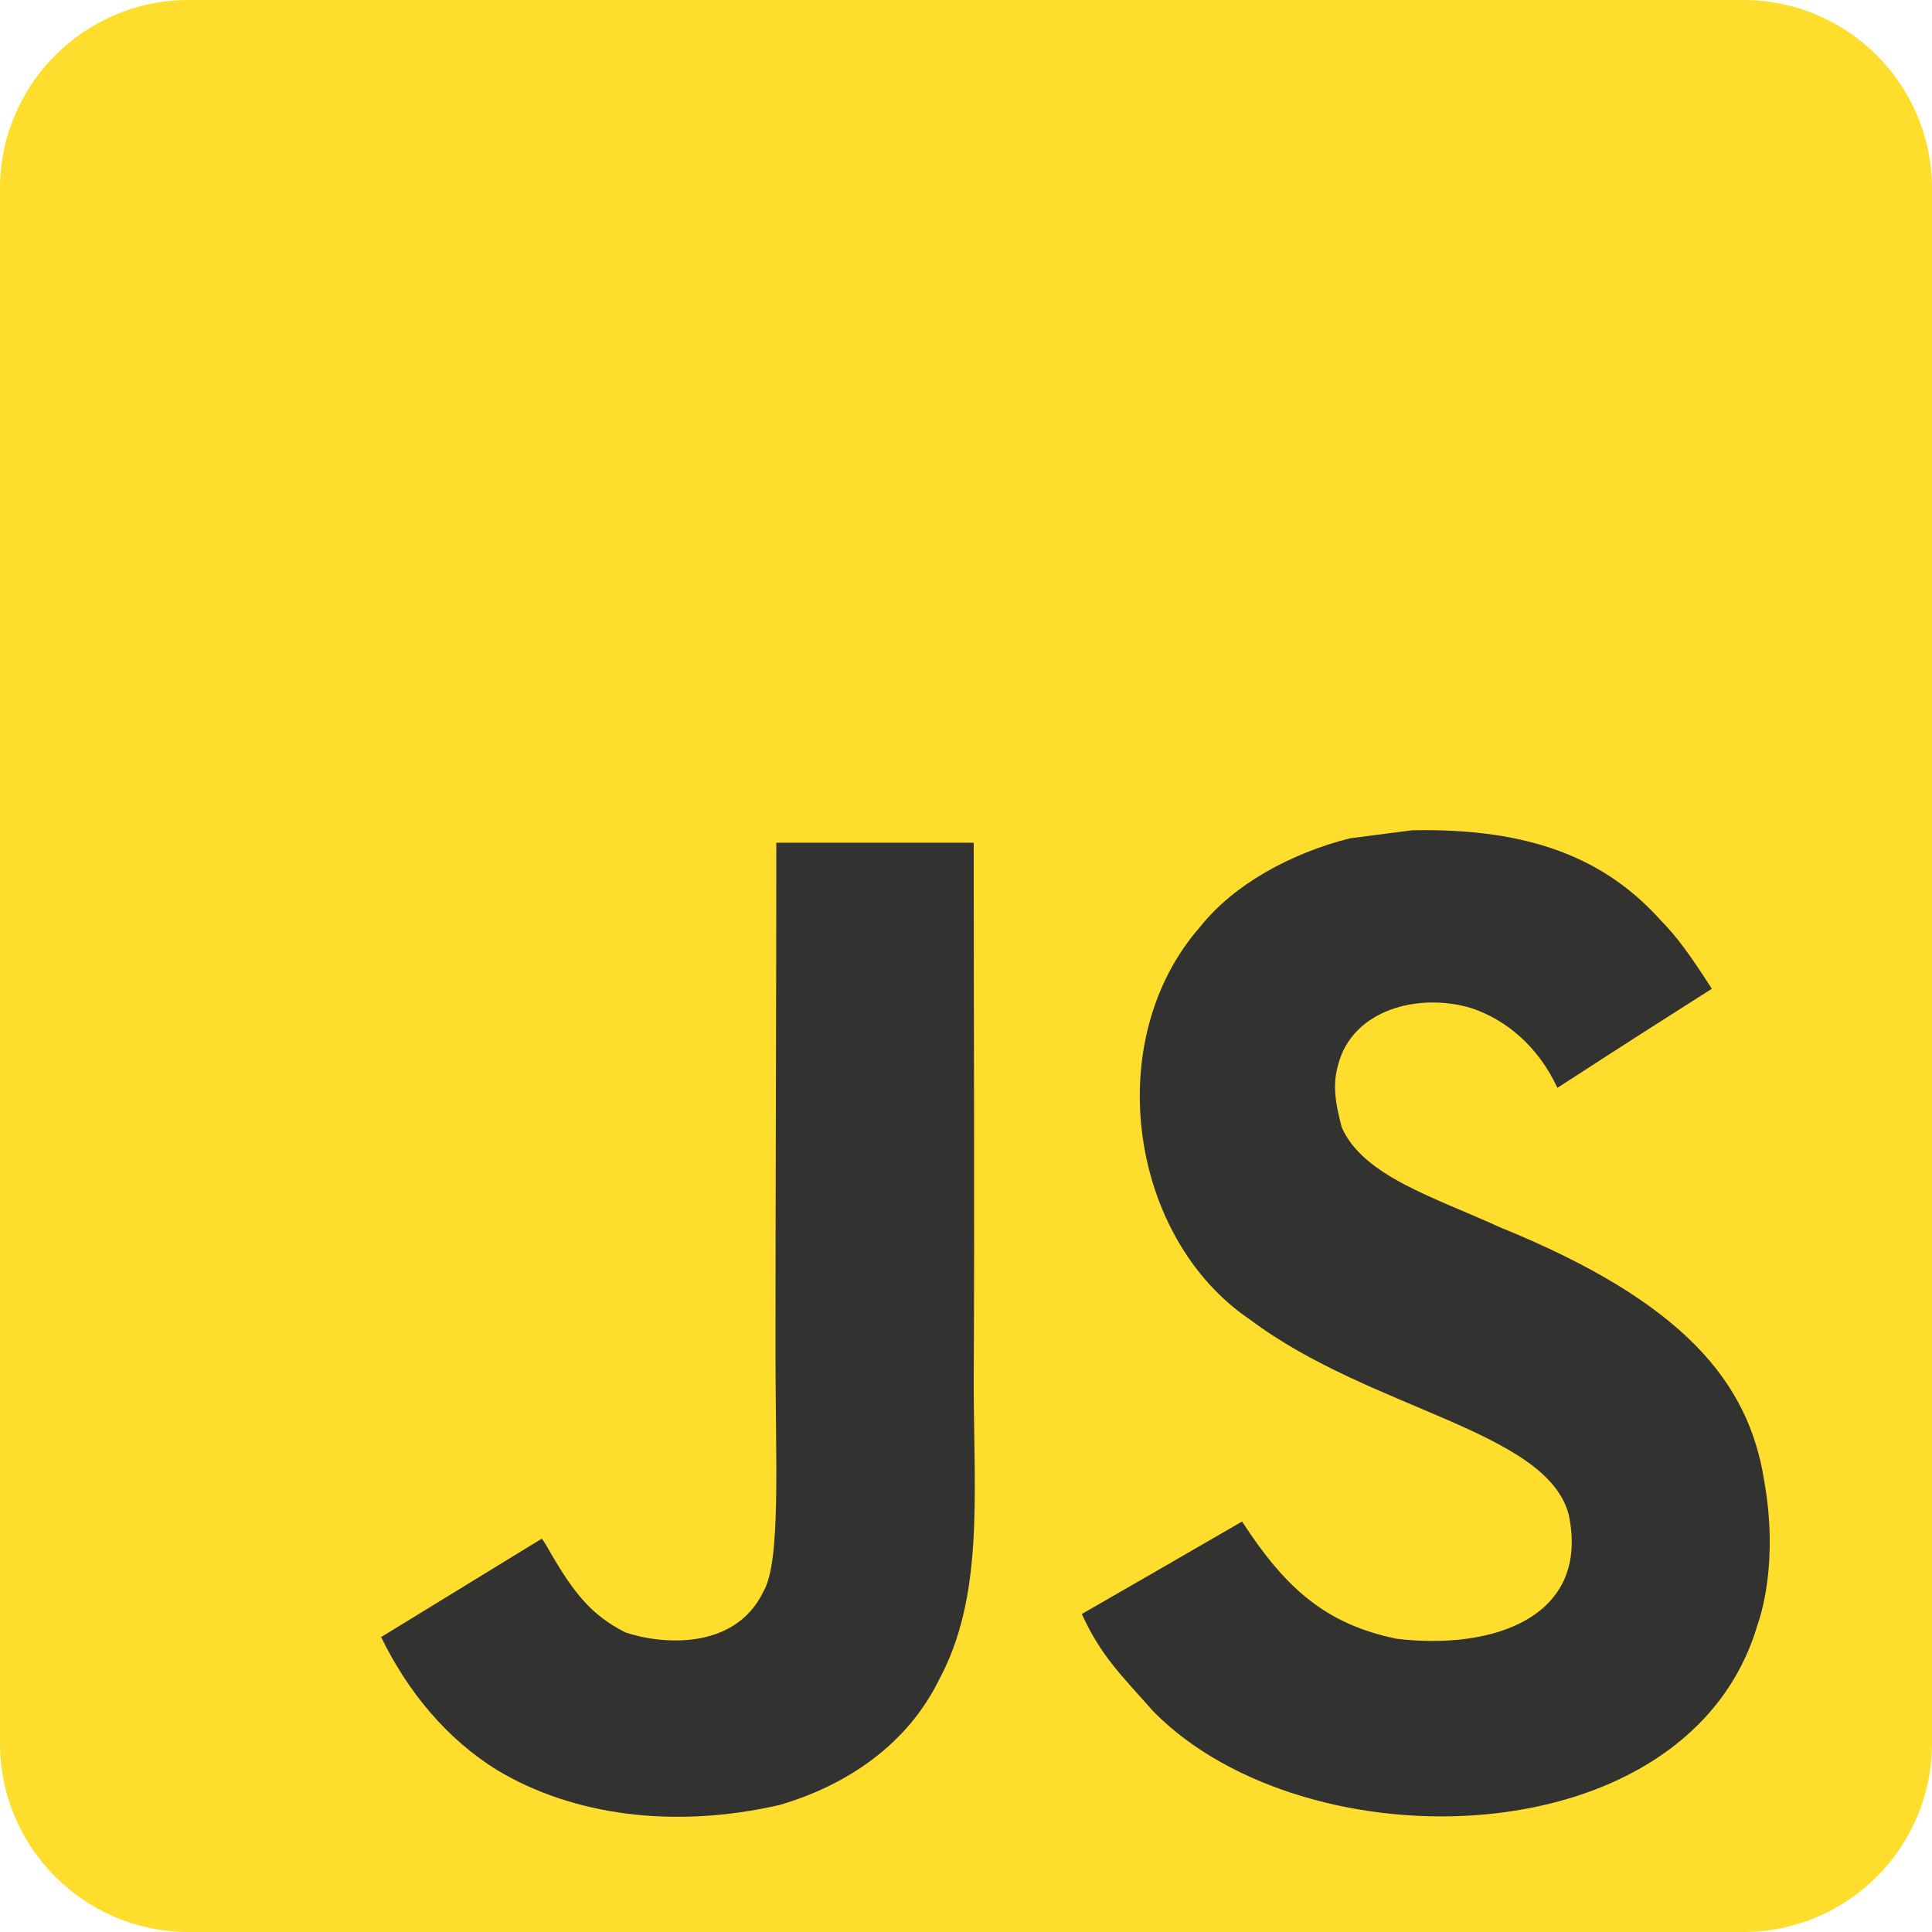
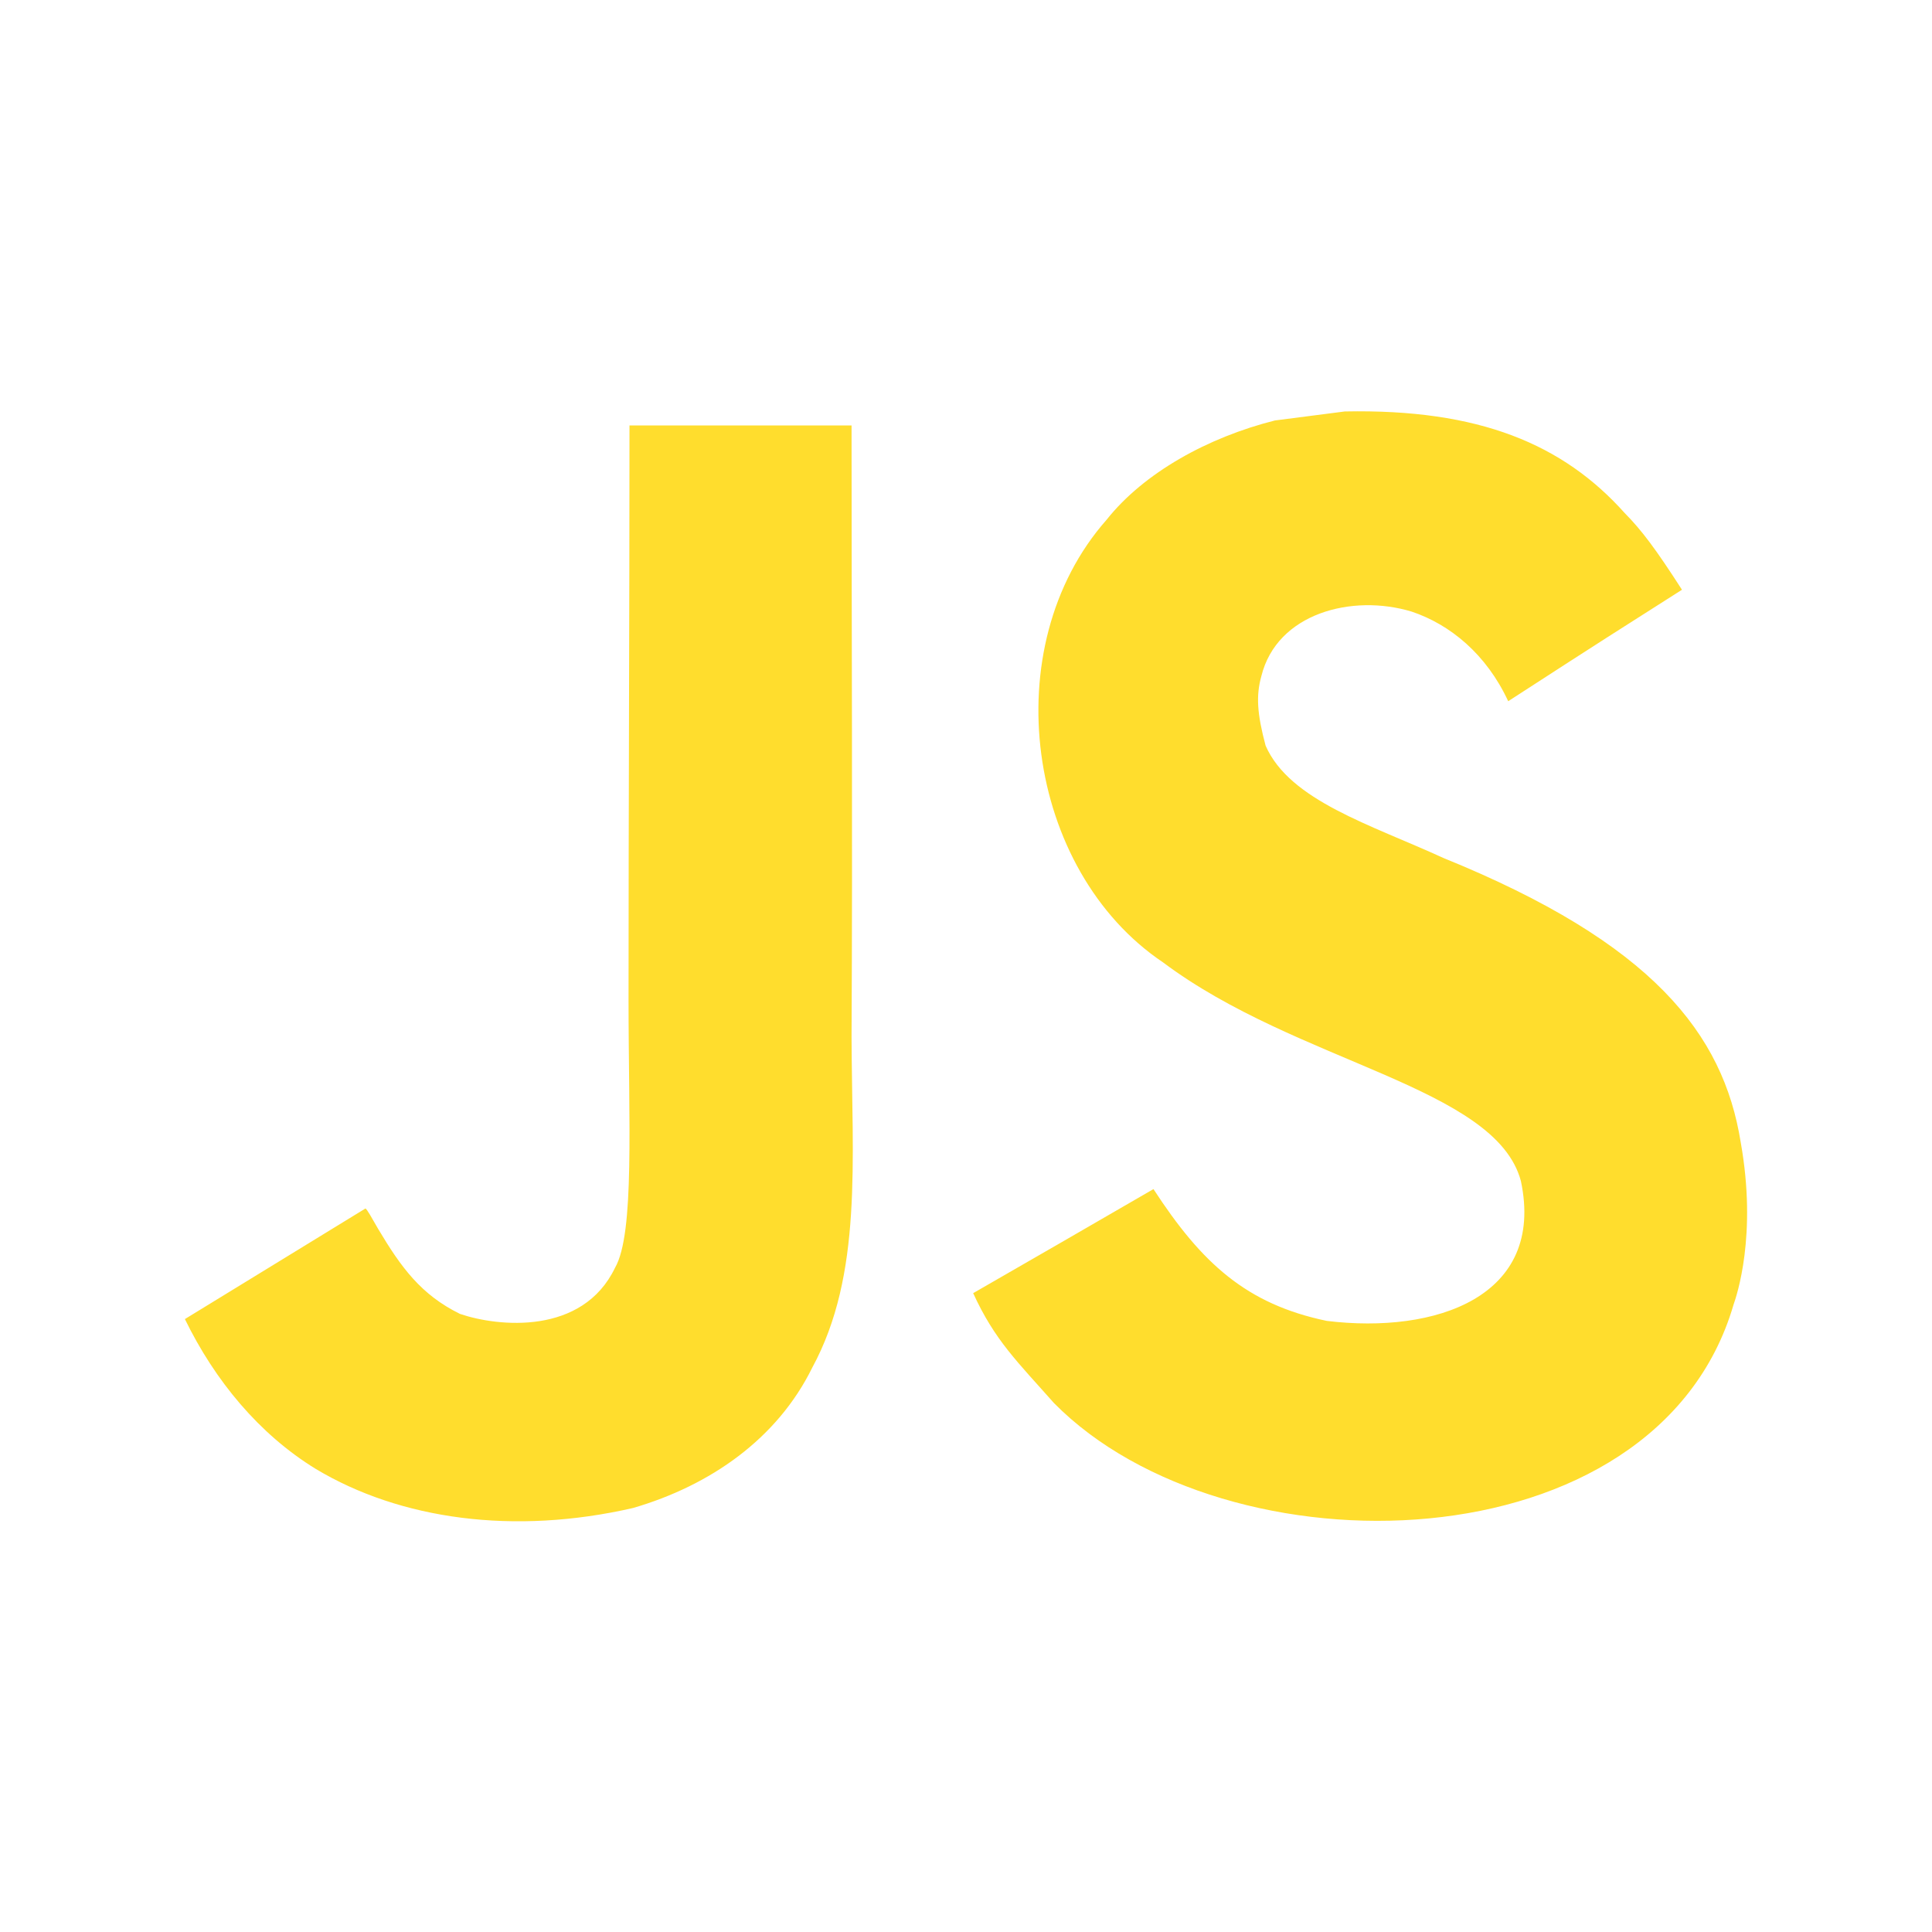
<svg xmlns="http://www.w3.org/2000/svg" version="1.2" baseProfile="tiny-ps" viewBox="0 0 512 512" width="512" height="512">
  <style>
		tspan { white-space:pre }
		.shp0 { fill: #ffdd2d } 
- 		.shp1 { fill: #323330 } 
	</style>
-   <path id="Layer" class="shp0" d="M0 50C0 22.39 22.39 0 50 0L462 0C489.61 0 512 22.39 512 50L512 462C512 489.61 489.61 512 462 512L50 512C22.39 512 0 489.61 0 462L0 50Z" />
-   <path id="Layer" class="shp1" d="M467.49 392.16C471.42 414.12 466.53 428.37 465.79 430.49C447.6 492.69 346.23 494.71 305.72 453.62C297.16 443.94 291.79 438.89 286.69 427.73C308.22 415.34 308.22 415.34 329.16 403.22C340.54 420.71 351.07 430.33 369.99 434.27C395.67 437.4 421.5 428.58 415.71 401.31C409.75 379.03 363.13 373.61 331.4 349.8C299.18 328.16 291.63 275.58 318.11 245.55C326.93 234.44 341.98 226.14 357.76 222.16C363.24 221.47 368.77 220.72 374.24 220.03C405.87 219.39 425.65 227.74 440.16 243.95C444.2 248.05 447.5 252.46 453.66 262.03C436.81 272.77 436.87 272.66 412.73 288.29C407.57 277.18 399.02 270.21 389.98 267.18C375.94 262.93 358.24 267.56 354.57 282.39C353.3 286.96 353.56 291.21 355.58 298.76C361.27 311.73 380.36 317.37 397.47 325.23C446.75 345.22 463.39 366.65 467.49 392.16L467.49 392.16ZM258.04 367.34C258.14 396.74 260.69 423.32 248.79 445.27C240.55 462.02 224.81 473.02 206.58 478.34C178.56 484.77 151.77 481.1 131.83 469.14C118.49 460.95 108.07 448.35 101 433.84C115.19 425.18 129.33 416.46 143.53 407.79C143.9 407.95 145.02 409.97 146.51 412.58C151.93 421.67 156.61 428.1 165.8 432.62C174.84 435.7 194.67 437.67 202.32 421.77C207 413.69 205.51 387.33 205.51 358.57C205.51 313.38 205.73 268.51 205.73 223.33L258.04 223.33C258.04 271.44 258.3 319.39 258.04 367.34Z" />
+   <path id="Layer" class="shp0" d="M461.3 302.68C465.72 327.39 460.22 343.42 459.39 345.8C438.92 415.78 324.88 418.05 279.31 371.82C269.68 360.93 263.64 355.25 257.9 342.7C282.12 328.76 282.12 328.76 305.68 315.12C318.48 334.8 330.33 345.62 351.61 350.05C380.5 353.58 409.56 343.65 403.05 312.97C396.34 287.91 343.9 281.81 308.2 255.03C271.95 230.68 263.46 171.53 293.25 137.75C303.17 125.25 320.1 115.91 337.85 111.43C344.02 110.66 350.24 109.81 356.39 109.04C391.98 108.32 414.23 117.71 430.55 135.95C435.1 140.56 438.81 145.52 445.74 156.29C426.78 168.37 426.85 168.24 399.69 185.83C393.89 173.33 384.27 165.49 374.1 162.08C358.31 157.3 338.39 162.51 334.27 179.19C332.84 184.33 333.13 189.11 335.4 197.61C341.8 212.2 363.28 218.54 382.53 227.38C437.97 249.87 456.69 273.98 461.3 302.68L461.3 302.68ZM225.67 274.76C225.78 307.83 228.65 337.74 215.26 362.43C205.99 381.27 188.29 393.65 167.78 399.63C136.25 406.87 106.12 402.74 83.68 389.28C68.68 380.07 56.95 365.89 49 349.57C64.96 339.83 80.87 330.02 96.85 320.26C97.26 320.44 98.52 322.72 100.2 325.65C106.3 335.88 111.56 343.11 121.9 348.2C132.07 351.66 154.38 353.88 162.98 335.99C168.25 326.9 166.57 297.25 166.57 264.89C166.57 214.05 166.82 163.58 166.82 112.75L225.67 112.75C225.67 166.87 225.96 220.82 225.67 274.76Z" />
</svg>
